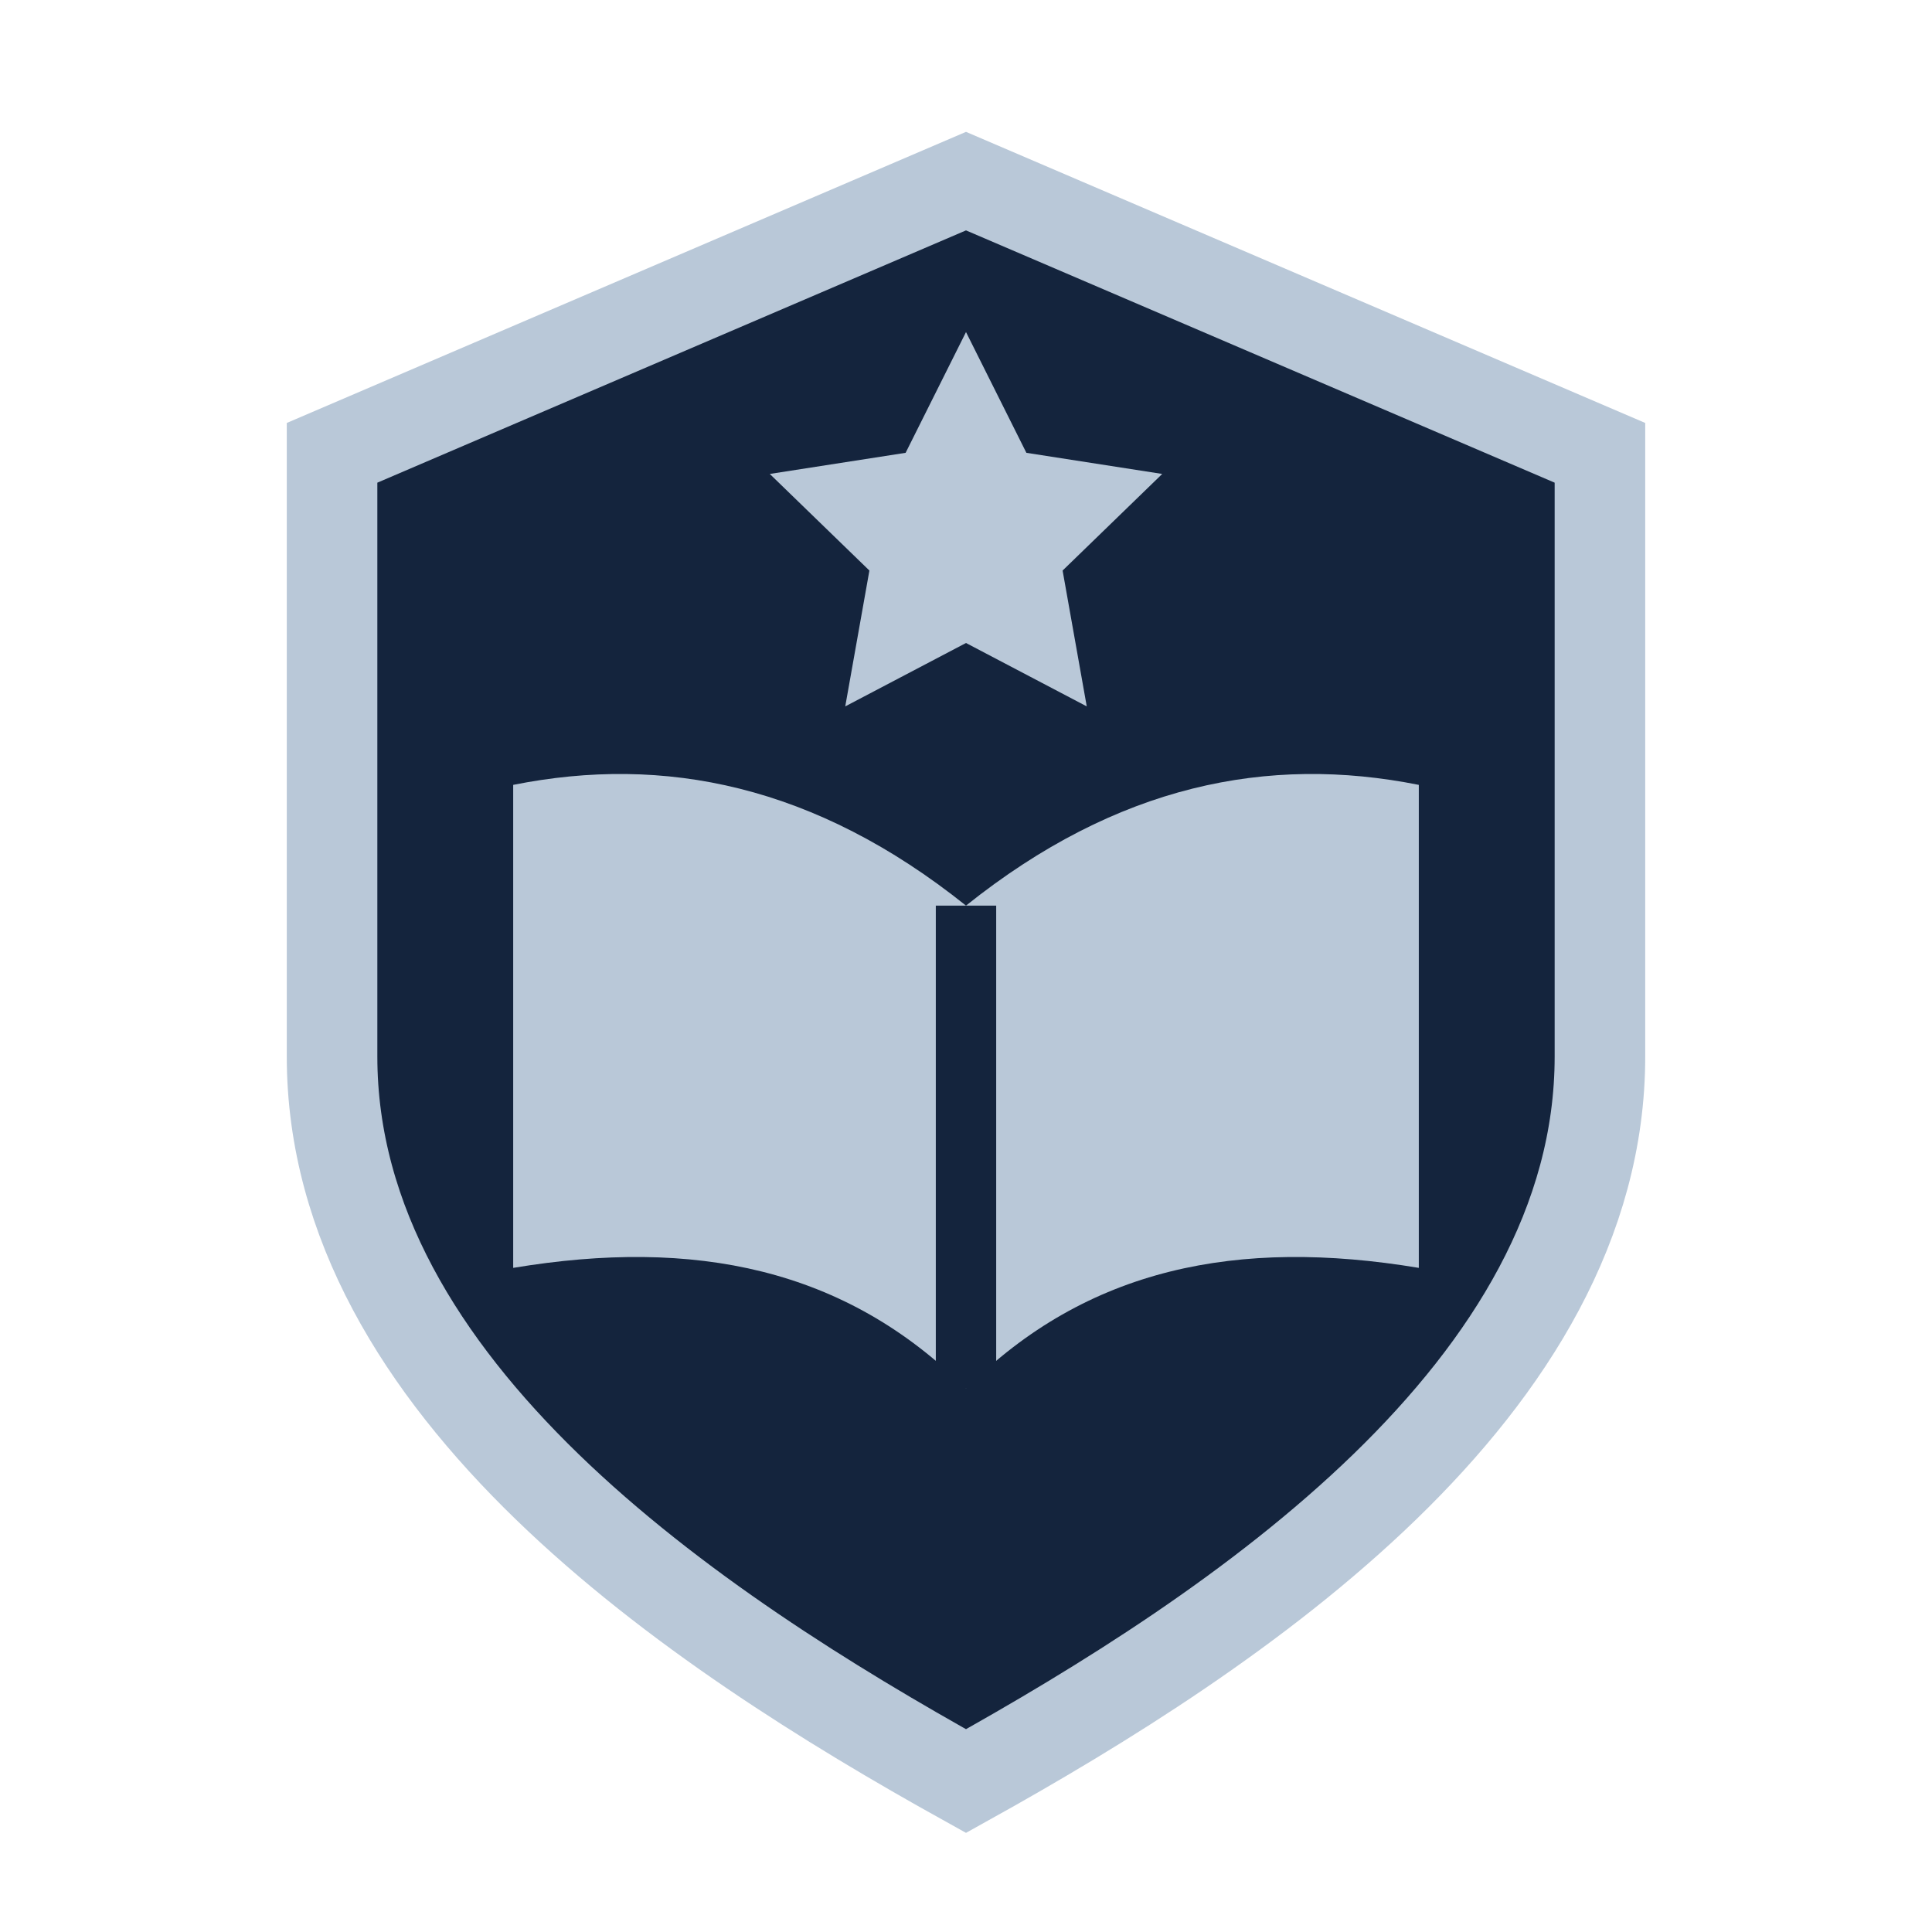
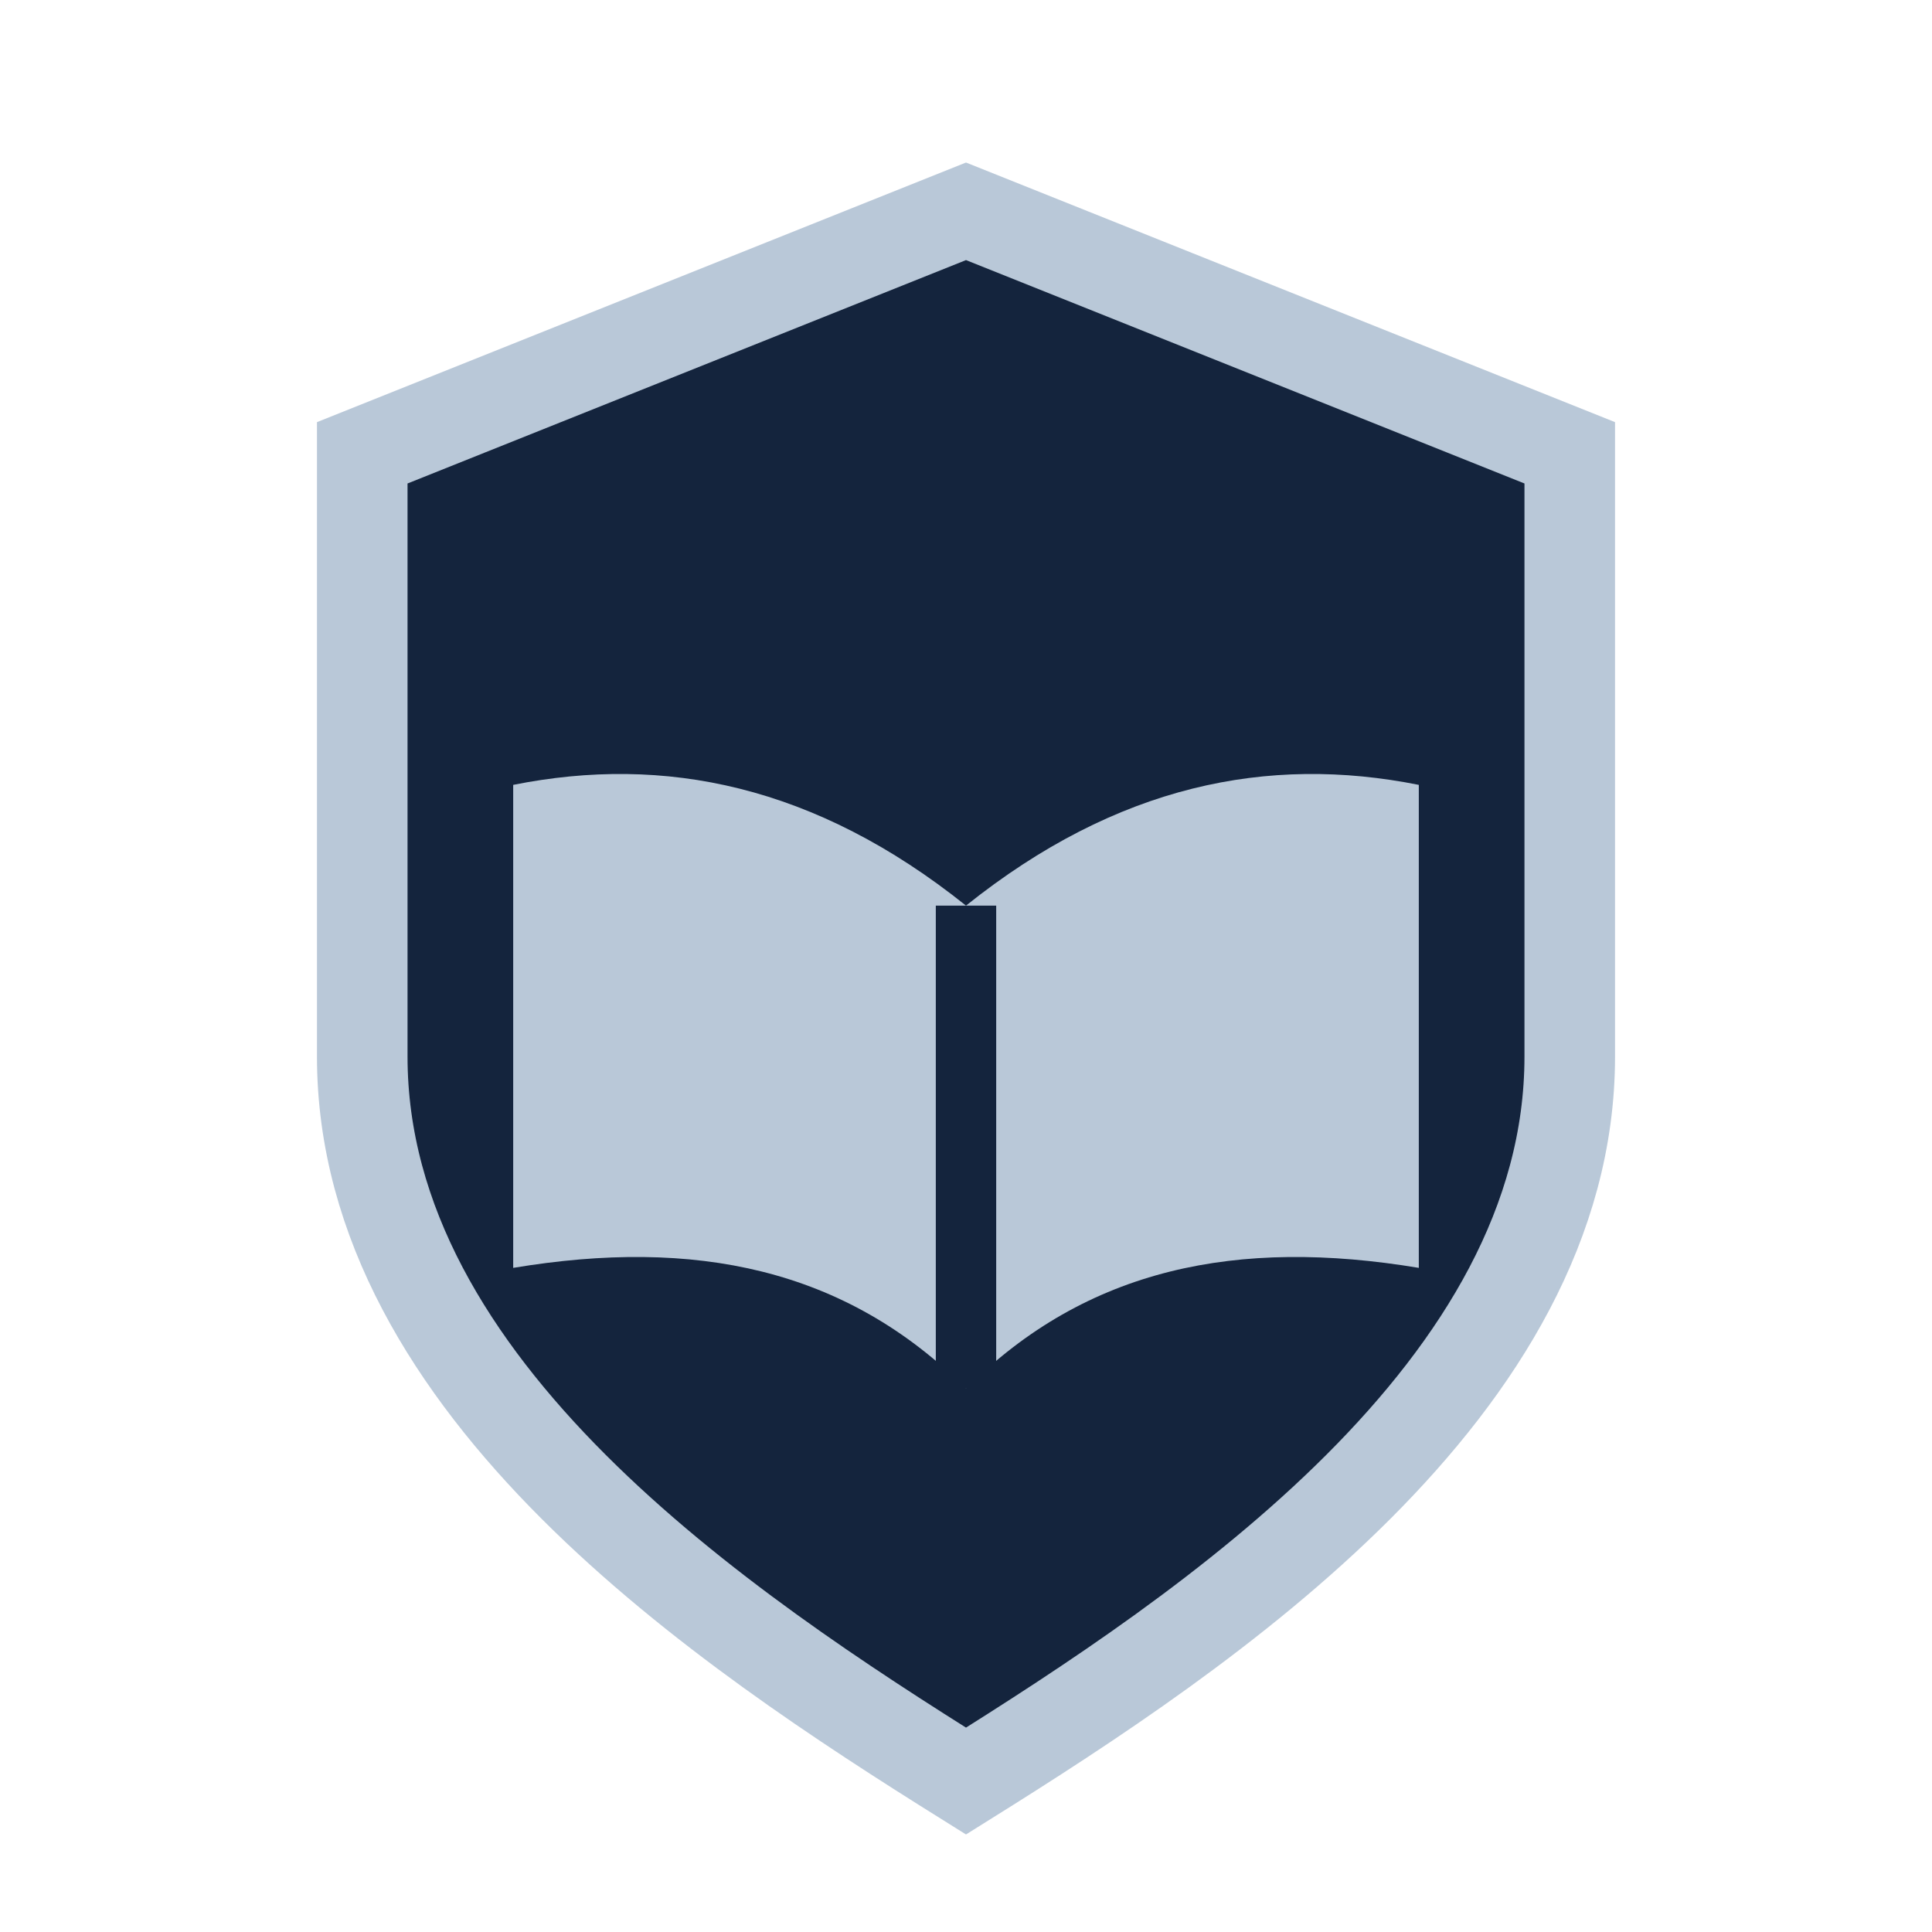
<svg xmlns="http://www.w3.org/2000/svg" viewBox="0 0 64 64">
-   <path d="M32 6 53 15v20c0 11-12 19-21 24C23 54 11 46 11 35V15Z" fill="#14243d" stroke="#b9c8d8" stroke-width="3" />
-   <path d="m32 11 2 4 4.5.7-3.3 3.2.8 4.5-4-2.1-4 2.1.8-4.5-3.3-3.2 4.5-.7Z" fill="#b9c8d8" />
+   <path d="M32 7 52 15v20c0 11-12 19-20 24-8-5-20-13-20-24V15Z" fill="#14243d" stroke="#b9c8d8" stroke-width="3" />
  <path d="M32 30c-5-4-10-5-15-4v16c6-1 11 0 15 4 4-4 9-5 15-4V26c-5-1-10 0-15 4Z" fill="#b9c8d8" />
  <path d="M32 30v16" stroke="#14243d" stroke-width="2" />
</svg>
